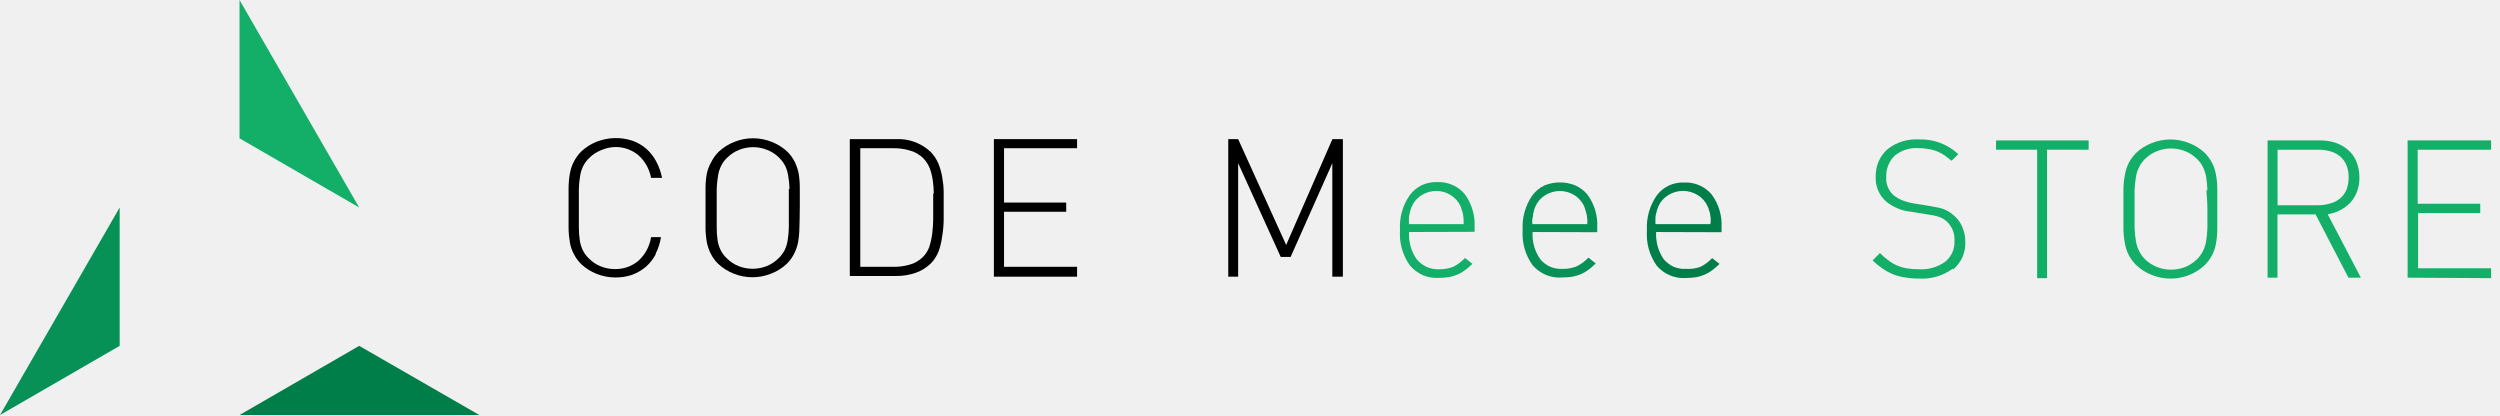
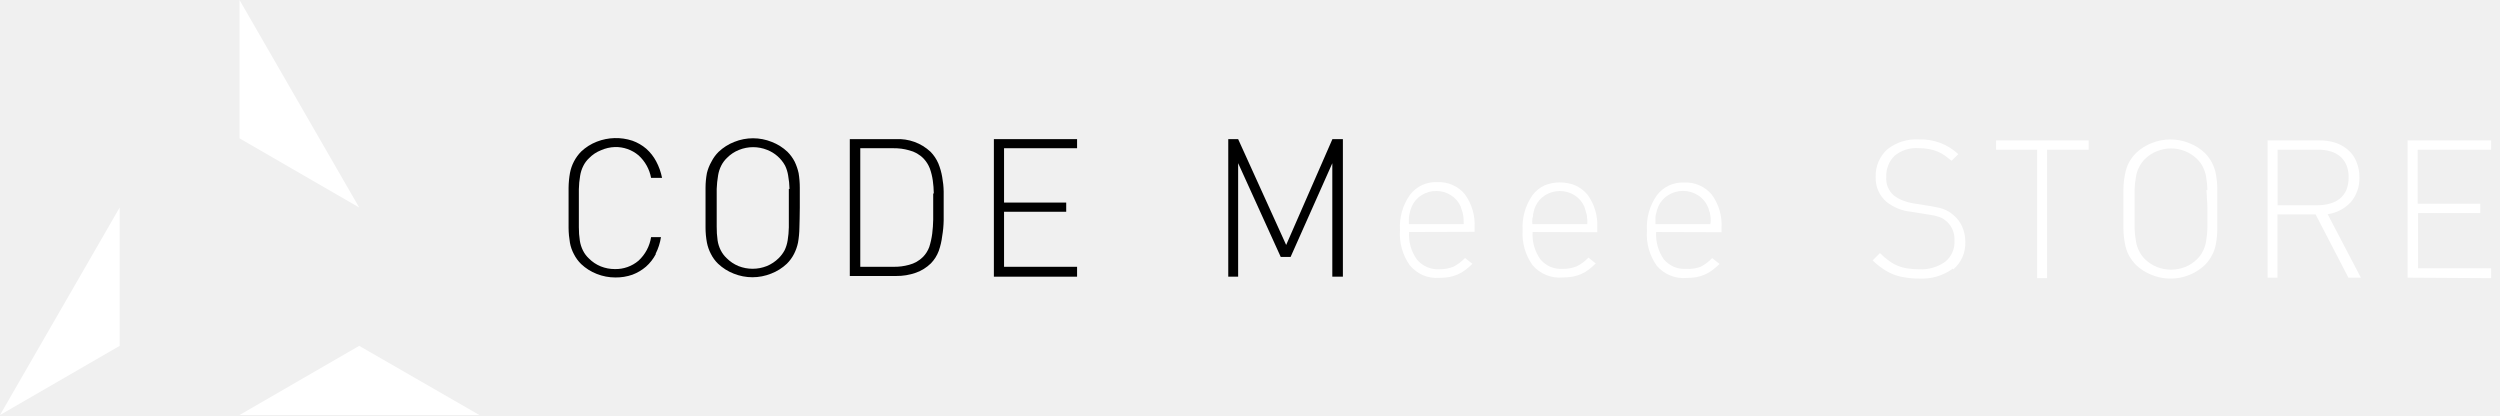
<svg xmlns="http://www.w3.org/2000/svg" fill="currentColor" height="42" viewBox="0 0 253 42" width="253">
  <g>
    <style>
      .logo {
        fill: #000000;
      }
      .first {
        fill: #13AE67;
      }
      .second {
        fill: #079156;
      }
      .third {
        fill: #007E49;
      }
      @media (prefers-color-scheme: dark) {
-         html[data-color-mode="auto"] .logo, first, second, third {
+         html[data-color-mode="auto"] .logo, .first, .second, .third {
          fill: #ffffff;
        }
      }
-       html[data-color-mode="dark"] .logo, first, second, third {
+       html[data-color-mode="dark"] .logo, .first, .second, .third {
        fill: #ffffff;
      }
    </style>
    <path d="M12.11 21L0 42L12.11 35V21Z" class="logo second" />
    <path d="M24.24 42H48.51L36.35 35L24.24 42Z" class="logo third" />
    <path d="M24.24 0L36.35 21L24.24 14V0Z" class="logo first" />
    <path d="M66.37 25.71C66.118 26.194 65.779 26.628 65.37 26.99C64.964 27.337 64.5 27.611 64 27.8C63.447 27.993 62.865 28.088 62.28 28.08C61.633 28.081 60.991 27.959 60.39 27.72C59.804 27.492 59.267 27.152 58.81 26.72C58.514 26.428 58.267 26.091 58.08 25.72C57.888 25.363 57.753 24.979 57.68 24.58C57.593 24.085 57.546 23.583 57.54 23.08V19C57.547 18.5 57.593 18.002 57.68 17.51C57.834 16.691 58.227 15.936 58.81 15.34C59.267 14.908 59.804 14.568 60.39 14.34C61.545 13.888 62.822 13.852 64 14.24C64.512 14.422 64.987 14.697 65.4 15.05C65.806 15.411 66.144 15.841 66.4 16.32C66.683 16.847 66.885 17.413 67 18H65.89C65.728 17.121 65.282 16.32 64.62 15.72C63.952 15.158 63.102 14.859 62.23 14.88C61.747 14.896 61.272 15.004 60.83 15.2C60.374 15.377 59.961 15.65 59.62 16C59.377 16.225 59.177 16.493 59.03 16.79C58.871 17.104 58.763 17.442 58.71 17.79C58.632 18.239 58.588 18.694 58.58 19.15V23C58.578 23.455 58.611 23.91 58.68 24.36C58.733 24.708 58.841 25.046 59 25.36C59.147 25.657 59.347 25.925 59.59 26.15C59.934 26.5 60.345 26.776 60.8 26.96C61.252 27.14 61.734 27.231 62.22 27.23C63.097 27.251 63.952 26.949 64.62 26.38C65.3 25.753 65.748 24.914 65.89 24H66.89C66.8 24.585 66.618 25.152 66.35 25.68L66.37 25.71Z" class="logo" />
    <path d="M80.9 23.05C80.894 23.553 80.847 24.055 80.76 24.55C80.678 24.946 80.543 25.329 80.36 25.69C80.172 26.061 79.926 26.398 79.63 26.69C79.17 27.124 78.63 27.463 78.04 27.69C76.824 28.18 75.466 28.18 74.25 27.69C73.664 27.462 73.127 27.122 72.67 26.69C72.371 26.401 72.124 26.063 71.94 25.69C71.752 25.331 71.617 24.947 71.54 24.55C71.448 24.055 71.401 23.553 71.4 23.05V19C71.401 18.5 71.448 18.001 71.54 17.51C71.638 17.107 71.793 16.719 72 16.36C72.187 15.989 72.433 15.651 72.73 15.36C73.187 14.928 73.724 14.588 74.31 14.36C75.526 13.87 76.884 13.87 78.1 14.36C78.69 14.587 79.23 14.926 79.69 15.36C79.984 15.653 80.23 15.991 80.42 16.36C80.598 16.73 80.732 17.119 80.82 17.52C80.9 18.009 80.94 18.504 80.94 19V21C80.94 21.83 80.91 22.49 80.9 23.05ZM79.9 19.12C79.888 18.664 79.842 18.209 79.76 17.76C79.706 17.413 79.602 17.076 79.45 16.76C79.052 16.034 78.412 15.471 77.64 15.17C76.726 14.8 75.704 14.8 74.79 15.17C74.335 15.349 73.923 15.622 73.58 15.97C73.339 16.197 73.139 16.465 72.99 16.76C72.831 17.074 72.723 17.412 72.67 17.76C72.593 18.21 72.546 18.664 72.53 19.12V22.92C72.525 23.392 72.555 23.863 72.62 24.33C72.673 24.678 72.781 25.016 72.94 25.33C73.089 25.625 73.289 25.893 73.53 26.12C73.875 26.468 74.287 26.743 74.74 26.93C75.656 27.29 76.674 27.29 77.59 26.93C78.046 26.744 78.461 26.468 78.81 26.12C79.045 25.887 79.244 25.621 79.4 25.33C79.552 25.014 79.656 24.677 79.71 24.33C79.783 23.89 79.823 23.446 79.83 23V21.07C79.83 20.33 79.83 19.65 79.83 19.12H79.9Z" class="logo" />
    <path d="M95.5 22.3C95.491 22.833 95.441 23.365 95.35 23.89C95.29 24.405 95.172 24.911 95 25.4C94.824 25.871 94.552 26.3 94.2 26.66C93.77 27.078 93.255 27.399 92.69 27.6C92.048 27.826 91.371 27.937 90.69 27.93H86V14.08H90.67C91.307 14.048 91.944 14.143 92.544 14.361C93.143 14.579 93.693 14.916 94.16 15.35C94.499 15.693 94.77 16.097 94.96 16.54C95.14 16.981 95.271 17.44 95.35 17.91C95.44 18.392 95.49 18.88 95.5 19.37V22.3ZM94.5 19.56C94.492 19.128 94.459 18.698 94.4 18.27C94.341 17.854 94.241 17.445 94.1 17.05C93.956 16.68 93.742 16.34 93.47 16.05C93.069 15.637 92.559 15.346 92 15.21C91.486 15.064 90.954 14.993 90.42 15H87.06V27H90.42C90.954 27.01 91.486 26.943 92 26.8C92.533 26.665 93.02 26.389 93.41 26C93.687 25.714 93.902 25.373 94.04 25C94.18 24.56 94.28 24.108 94.34 23.65C94.398 23.179 94.432 22.705 94.44 22.23V19.6L94.5 19.56Z" class="logo" />
    <path d="M100.58 28V14.08H109V15H101.61V20.5H107.9V21.43H101.61V27H109V28H100.58Z" class="logo" />
    <path d="M134.83 28V16.52L130.61 26H129.61L125.3 16.51V28H124.3V14.08H125.3L130.16 24.79L134.84 14.08H135.9V28H134.83Z" class="logo" />
    <path d="M142.6 23.48C142.533 24.466 142.809 25.444 143.38 26.25C143.657 26.584 144.008 26.849 144.406 27.023C144.804 27.197 145.237 27.274 145.67 27.25C146.156 27.259 146.639 27.17 147.09 26.99C147.525 26.762 147.92 26.465 148.26 26.11L149.01 26.7C148.784 26.922 148.544 27.13 148.29 27.32C148.056 27.5 147.801 27.652 147.53 27.77C147.25 27.89 146.959 27.98 146.66 28.04C146.329 28.091 145.995 28.118 145.66 28.12C145.101 28.159 144.54 28.07 144.02 27.86C143.504 27.631 143.046 27.289 142.68 26.86C141.939 25.82 141.585 24.553 141.68 23.28C141.598 22.017 141.951 20.764 142.68 19.73C143.003 19.302 143.425 18.959 143.91 18.73C144.393 18.511 144.92 18.408 145.45 18.43C145.975 18.406 146.498 18.502 146.98 18.71C147.463 18.919 147.891 19.237 148.23 19.64C148.943 20.614 149.296 21.805 149.23 23.01V23.46L142.6 23.48ZM148.11 22.11C148.1 21.962 148.08 21.815 148.05 21.67C148.036 21.546 148.002 21.424 147.95 21.31L147.82 20.9C147.613 20.423 147.264 20.021 146.82 19.75C146.383 19.467 145.871 19.321 145.35 19.33C144.826 19.322 144.312 19.468 143.87 19.75C143.425 20.02 143.076 20.422 142.87 20.9C142.811 21.033 142.761 21.17 142.72 21.31C142.703 21.432 142.676 21.552 142.64 21.67C142.601 21.813 142.58 21.961 142.58 22.11V22.68H148.13C148.13 22.46 148.12 22.3 148.11 22.11V22.11Z" class="first" />
    <path d="M155.1 23.48C155.037 24.467 155.316 25.445 155.89 26.25C156.163 26.572 156.505 26.828 156.89 27C157.289 27.164 157.72 27.236 158.15 27.21C158.636 27.219 159.119 27.13 159.57 26.95C160.012 26.728 160.411 26.43 160.75 26.07L161.49 26.66C161.268 26.882 161.03 27.09 160.78 27.28C160.546 27.46 160.291 27.612 160.02 27.73C159.74 27.85 159.449 27.94 159.15 28C158.819 28.051 158.485 28.078 158.15 28.08C157.578 28.133 157.002 28.047 156.47 27.83C155.937 27.611 155.464 27.268 155.09 26.83C154.361 25.803 154.008 24.557 154.09 23.3C154.012 22.038 154.365 20.786 155.09 19.75C155.415 19.32 155.841 18.976 156.33 18.75C157.313 18.363 158.407 18.363 159.39 18.75C159.872 18.961 160.299 19.279 160.64 19.68C161.358 20.651 161.712 21.844 161.64 23.05V23.5L155.1 23.48ZM160.61 22.11C160.619 21.962 160.602 21.813 160.56 21.67C160.51 21.54 160.5 21.43 160.46 21.31L160.33 20.9C160.12 20.425 159.771 20.024 159.33 19.75C158.887 19.476 158.376 19.33 157.855 19.33C157.334 19.33 156.823 19.476 156.38 19.75C155.936 20.02 155.586 20.422 155.38 20.9C155.32 21.032 155.273 21.169 155.24 21.31L155.15 21.67C155.16 21.82 155.136 21.971 155.08 22.11C155.05 22.299 155.05 22.491 155.08 22.68H160.63C160.646 22.49 160.646 22.3 160.63 22.11H160.61Z" class="second" />
    <path d="M167.6 23.48C167.543 24.465 167.818 25.44 168.38 26.25C168.657 26.567 168.998 26.823 169.38 27C169.779 27.164 170.21 27.236 170.64 27.21C171.136 27.24 171.633 27.169 172.1 27C172.537 26.774 172.932 26.477 173.27 26.12L174.02 26.71C173.792 26.93 173.551 27.137 173.3 27.33C173.066 27.511 172.811 27.662 172.54 27.78C172.26 27.9 171.969 27.99 171.67 28.05C171.339 28.101 171.005 28.128 170.67 28.13C170.108 28.177 169.543 28.09 169.022 27.876C168.5 27.663 168.037 27.328 167.67 26.9C166.929 25.86 166.575 24.593 166.67 23.32C166.593 22.058 166.945 20.806 167.67 19.77C167.993 19.342 168.415 18.999 168.9 18.77C169.383 18.552 169.91 18.449 170.44 18.47C170.965 18.444 171.489 18.54 171.971 18.75C172.454 18.96 172.881 19.278 173.22 19.68C173.938 20.651 174.292 21.844 174.22 23.05V23.5L167.6 23.48ZM173.12 22.11C173.11 21.962 173.09 21.815 173.06 21.67C173.06 21.55 173 21.43 172.96 21.31C172.935 21.167 172.887 21.029 172.82 20.9C172.614 20.422 172.265 20.02 171.82 19.75C171.371 19.468 170.851 19.318 170.32 19.318C169.789 19.318 169.269 19.468 168.82 19.75C168.376 20.02 168.026 20.422 167.82 20.9C167.761 21.033 167.711 21.17 167.67 21.31C167.654 21.433 167.624 21.554 167.58 21.67C167.549 21.815 167.532 21.962 167.53 22.11V22.68H173.08C173.14 22.46 173.13 22.3 173.12 22.11Z" class="third" />
    <path d="M197.62 27.19C196.625 27.913 195.408 28.267 194.18 28.19C193.704 28.195 193.229 28.155 192.76 28.07C191.948 27.959 191.175 27.65 190.51 27.17C190.151 26.93 189.816 26.655 189.51 26.35L190.25 25.61C190.529 25.897 190.834 26.158 191.16 26.39C191.722 26.811 192.384 27.08 193.08 27.17C193.457 27.227 193.839 27.253 194.22 27.25C195.153 27.302 196.076 27.038 196.84 26.5C197.156 26.248 197.407 25.924 197.573 25.555C197.738 25.187 197.813 24.784 197.79 24.38C197.817 24.019 197.762 23.657 197.63 23.32C197.498 22.983 197.293 22.679 197.03 22.43L196.67 22.15C196.54 22.073 196.403 22.009 196.26 21.96L195.74 21.81L195.02 21.69L193.4 21.43C192.494 21.342 191.633 20.995 190.92 20.43C190.551 20.118 190.26 19.724 190.07 19.28C189.882 18.838 189.797 18.36 189.82 17.88C189.804 17.36 189.901 16.843 190.105 16.365C190.308 15.887 190.614 15.458 191 15.11C191.898 14.399 193.026 14.043 194.17 14.11C194.902 14.082 195.632 14.197 196.32 14.45C197.011 14.706 197.643 15.097 198.18 15.6L197.5 16.27C197.27 16.08 197.05 15.91 196.83 15.75C196.604 15.594 196.362 15.46 196.11 15.35C195.828 15.229 195.533 15.142 195.23 15.09C194.861 15.022 194.486 14.988 194.11 14.99C193.251 14.938 192.405 15.213 191.74 15.76C191.446 16.038 191.22 16.38 191.08 16.76C190.938 17.126 190.873 17.518 190.89 17.91C190.864 18.25 190.915 18.592 191.04 18.91C191.166 19.226 191.361 19.509 191.61 19.74C191.891 19.966 192.205 20.148 192.54 20.28C192.911 20.424 193.297 20.528 193.69 20.59L195.19 20.83L196.05 20.99C196.464 21.058 196.861 21.204 197.22 21.42C197.378 21.519 197.528 21.629 197.67 21.75C198.053 22.062 198.358 22.459 198.56 22.91C198.778 23.391 198.89 23.912 198.89 24.44C198.914 24.974 198.818 25.507 198.61 26C198.394 26.49 198.069 26.925 197.66 27.27L197.62 27.19Z" class="first" />
    <path d="M207.16 15.15V28.15H206.16V15.15H202V14.21H211.37V15.15H207.16Z" class="first" />
    <path d="M224.39 23.18C224.389 23.683 224.342 24.185 224.25 24.68C224.182 25.078 224.051 25.463 223.86 25.82C223.669 26.189 223.423 26.526 223.13 26.82C222.423 27.484 221.54 27.931 220.587 28.108C219.633 28.285 218.648 28.185 217.75 27.82C217.163 27.593 216.626 27.253 216.17 26.82C215.879 26.522 215.63 26.185 215.43 25.82C215.249 25.46 215.121 25.076 215.05 24.68C214.951 24.186 214.898 23.684 214.89 23.18V19.13C214.898 18.63 214.952 18.131 215.05 17.64C215.122 17.238 215.25 16.847 215.43 16.48C215.63 16.115 215.879 15.778 216.17 15.48C216.626 15.046 217.163 14.706 217.75 14.48C218.966 13.99 220.324 13.99 221.54 14.48C222.13 14.706 222.67 15.046 223.13 15.48C223.421 15.776 223.667 16.113 223.86 16.48C224.048 16.845 224.179 17.236 224.25 17.64C224.342 18.131 224.389 18.63 224.39 19.13V23.18ZM223.39 19.25C223.376 18.794 223.333 18.34 223.26 17.89C223.199 17.542 223.088 17.206 222.93 16.89C222.784 16.595 222.588 16.328 222.35 16.1C222.005 15.754 221.593 15.482 221.14 15.3C220.223 14.93 219.197 14.93 218.28 15.3C217.822 15.479 217.407 15.752 217.06 16.1C216.828 16.331 216.636 16.597 216.49 16.89C216.323 17.202 216.212 17.54 216.16 17.89C216.079 18.339 216.032 18.794 216.02 19.25V23.05C216.032 23.51 216.078 23.968 216.16 24.42C216.21 24.77 216.322 25.109 216.49 25.42C216.632 25.718 216.825 25.988 217.06 26.22C217.409 26.565 217.824 26.837 218.28 27.02C219.199 27.38 220.221 27.38 221.14 27.02C221.593 26.838 222.005 26.566 222.35 26.22C222.588 25.989 222.784 25.718 222.93 25.42C223.09 25.105 223.201 24.768 223.26 24.42C223.333 23.967 223.377 23.509 223.39 23.05V21.16C223.39 20.42 223.31 19.78 223.29 19.25H223.39Z" class="first" />
    <path d="M237.66 28.1L234.34 21.7H230.48V28.1H229.48V14.21H234.77C235.309 14.205 235.846 14.286 236.36 14.45C236.822 14.608 237.249 14.852 237.62 15.17C237.991 15.486 238.279 15.888 238.46 16.34C238.672 16.846 238.778 17.391 238.77 17.94C238.805 18.859 238.495 19.758 237.9 20.46C237.28 21.12 236.456 21.55 235.56 21.68L238.92 28.1H237.66ZM237.46 16.71C237.319 16.37 237.1 16.069 236.82 15.83C236.529 15.585 236.188 15.407 235.82 15.31C235.42 15.197 235.006 15.143 234.59 15.15H230.49V20.77H234.59C235.007 20.77 235.421 20.71 235.82 20.59C236.187 20.497 236.529 20.323 236.82 20.08C237.097 19.843 237.316 19.545 237.46 19.21C237.612 18.811 237.687 18.387 237.68 17.96C237.692 17.533 237.618 17.107 237.46 16.71V16.71Z" class="first" />
    <path d="M243.65 28.1V14.21H252.1V15.15H244.67V20.62H251V21.56H244.71V27.15H252.1V28.15L243.65 28.1Z" class="first" />
  </g>
</svg>
